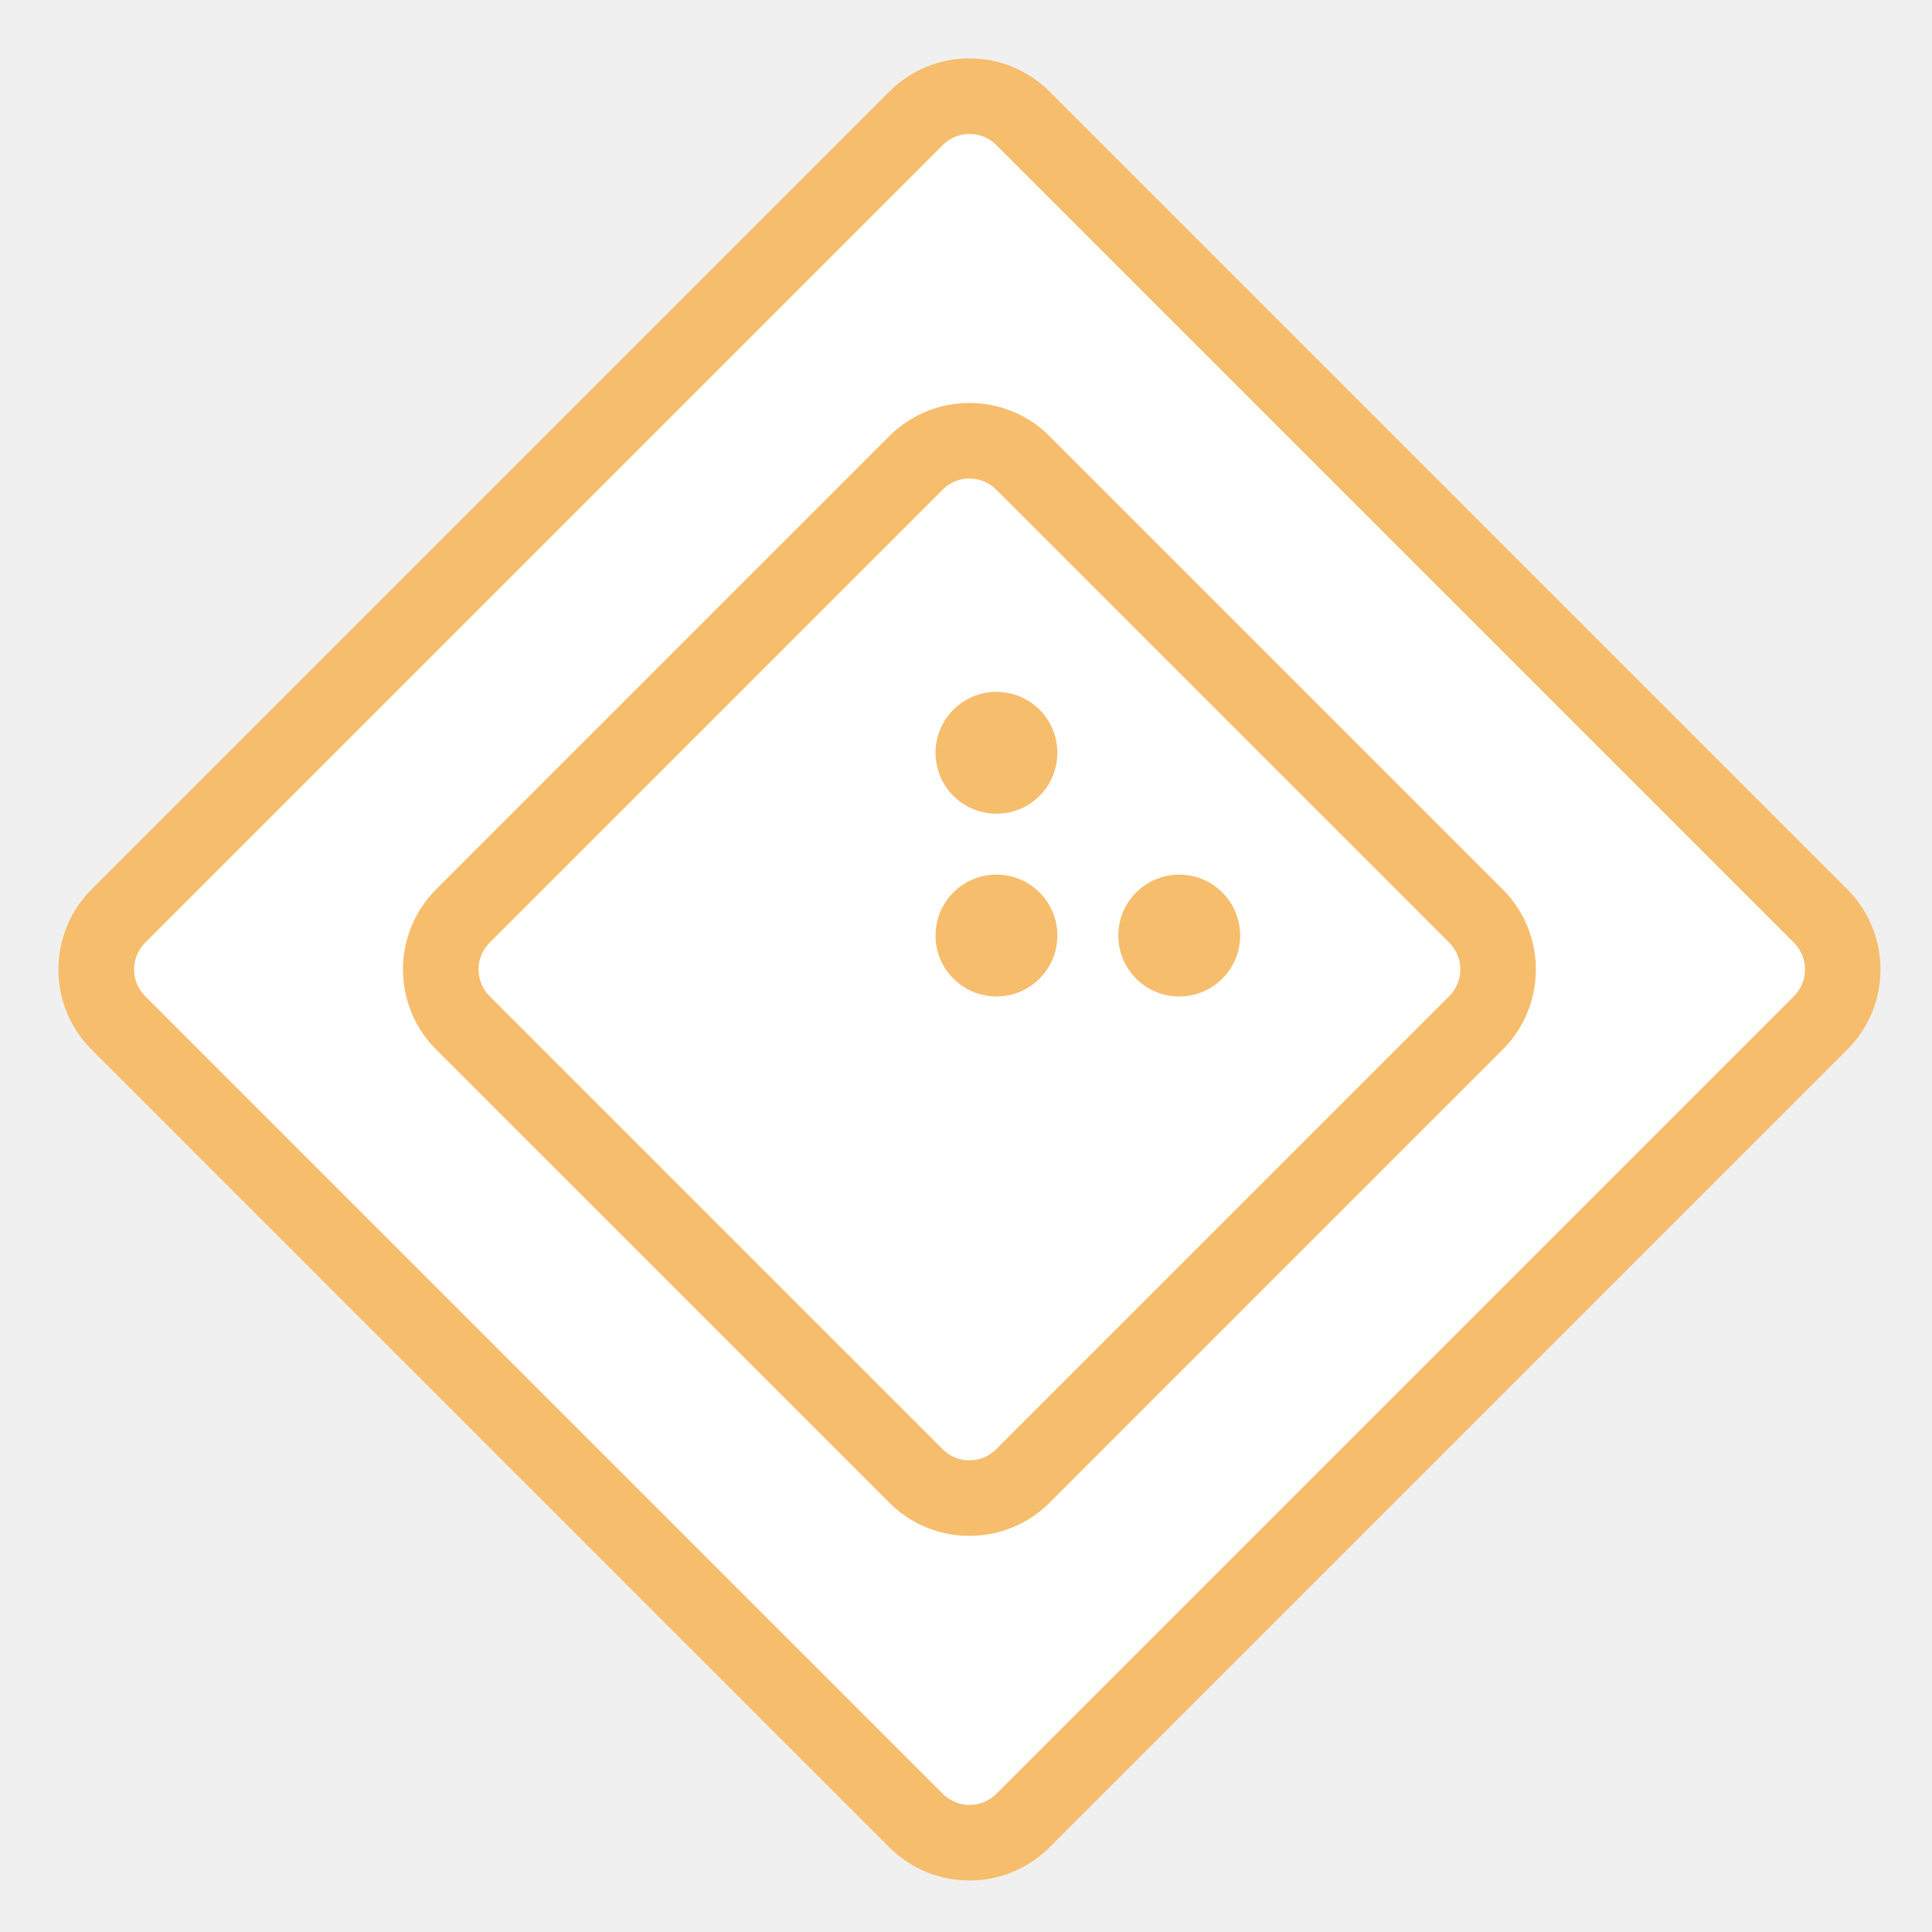
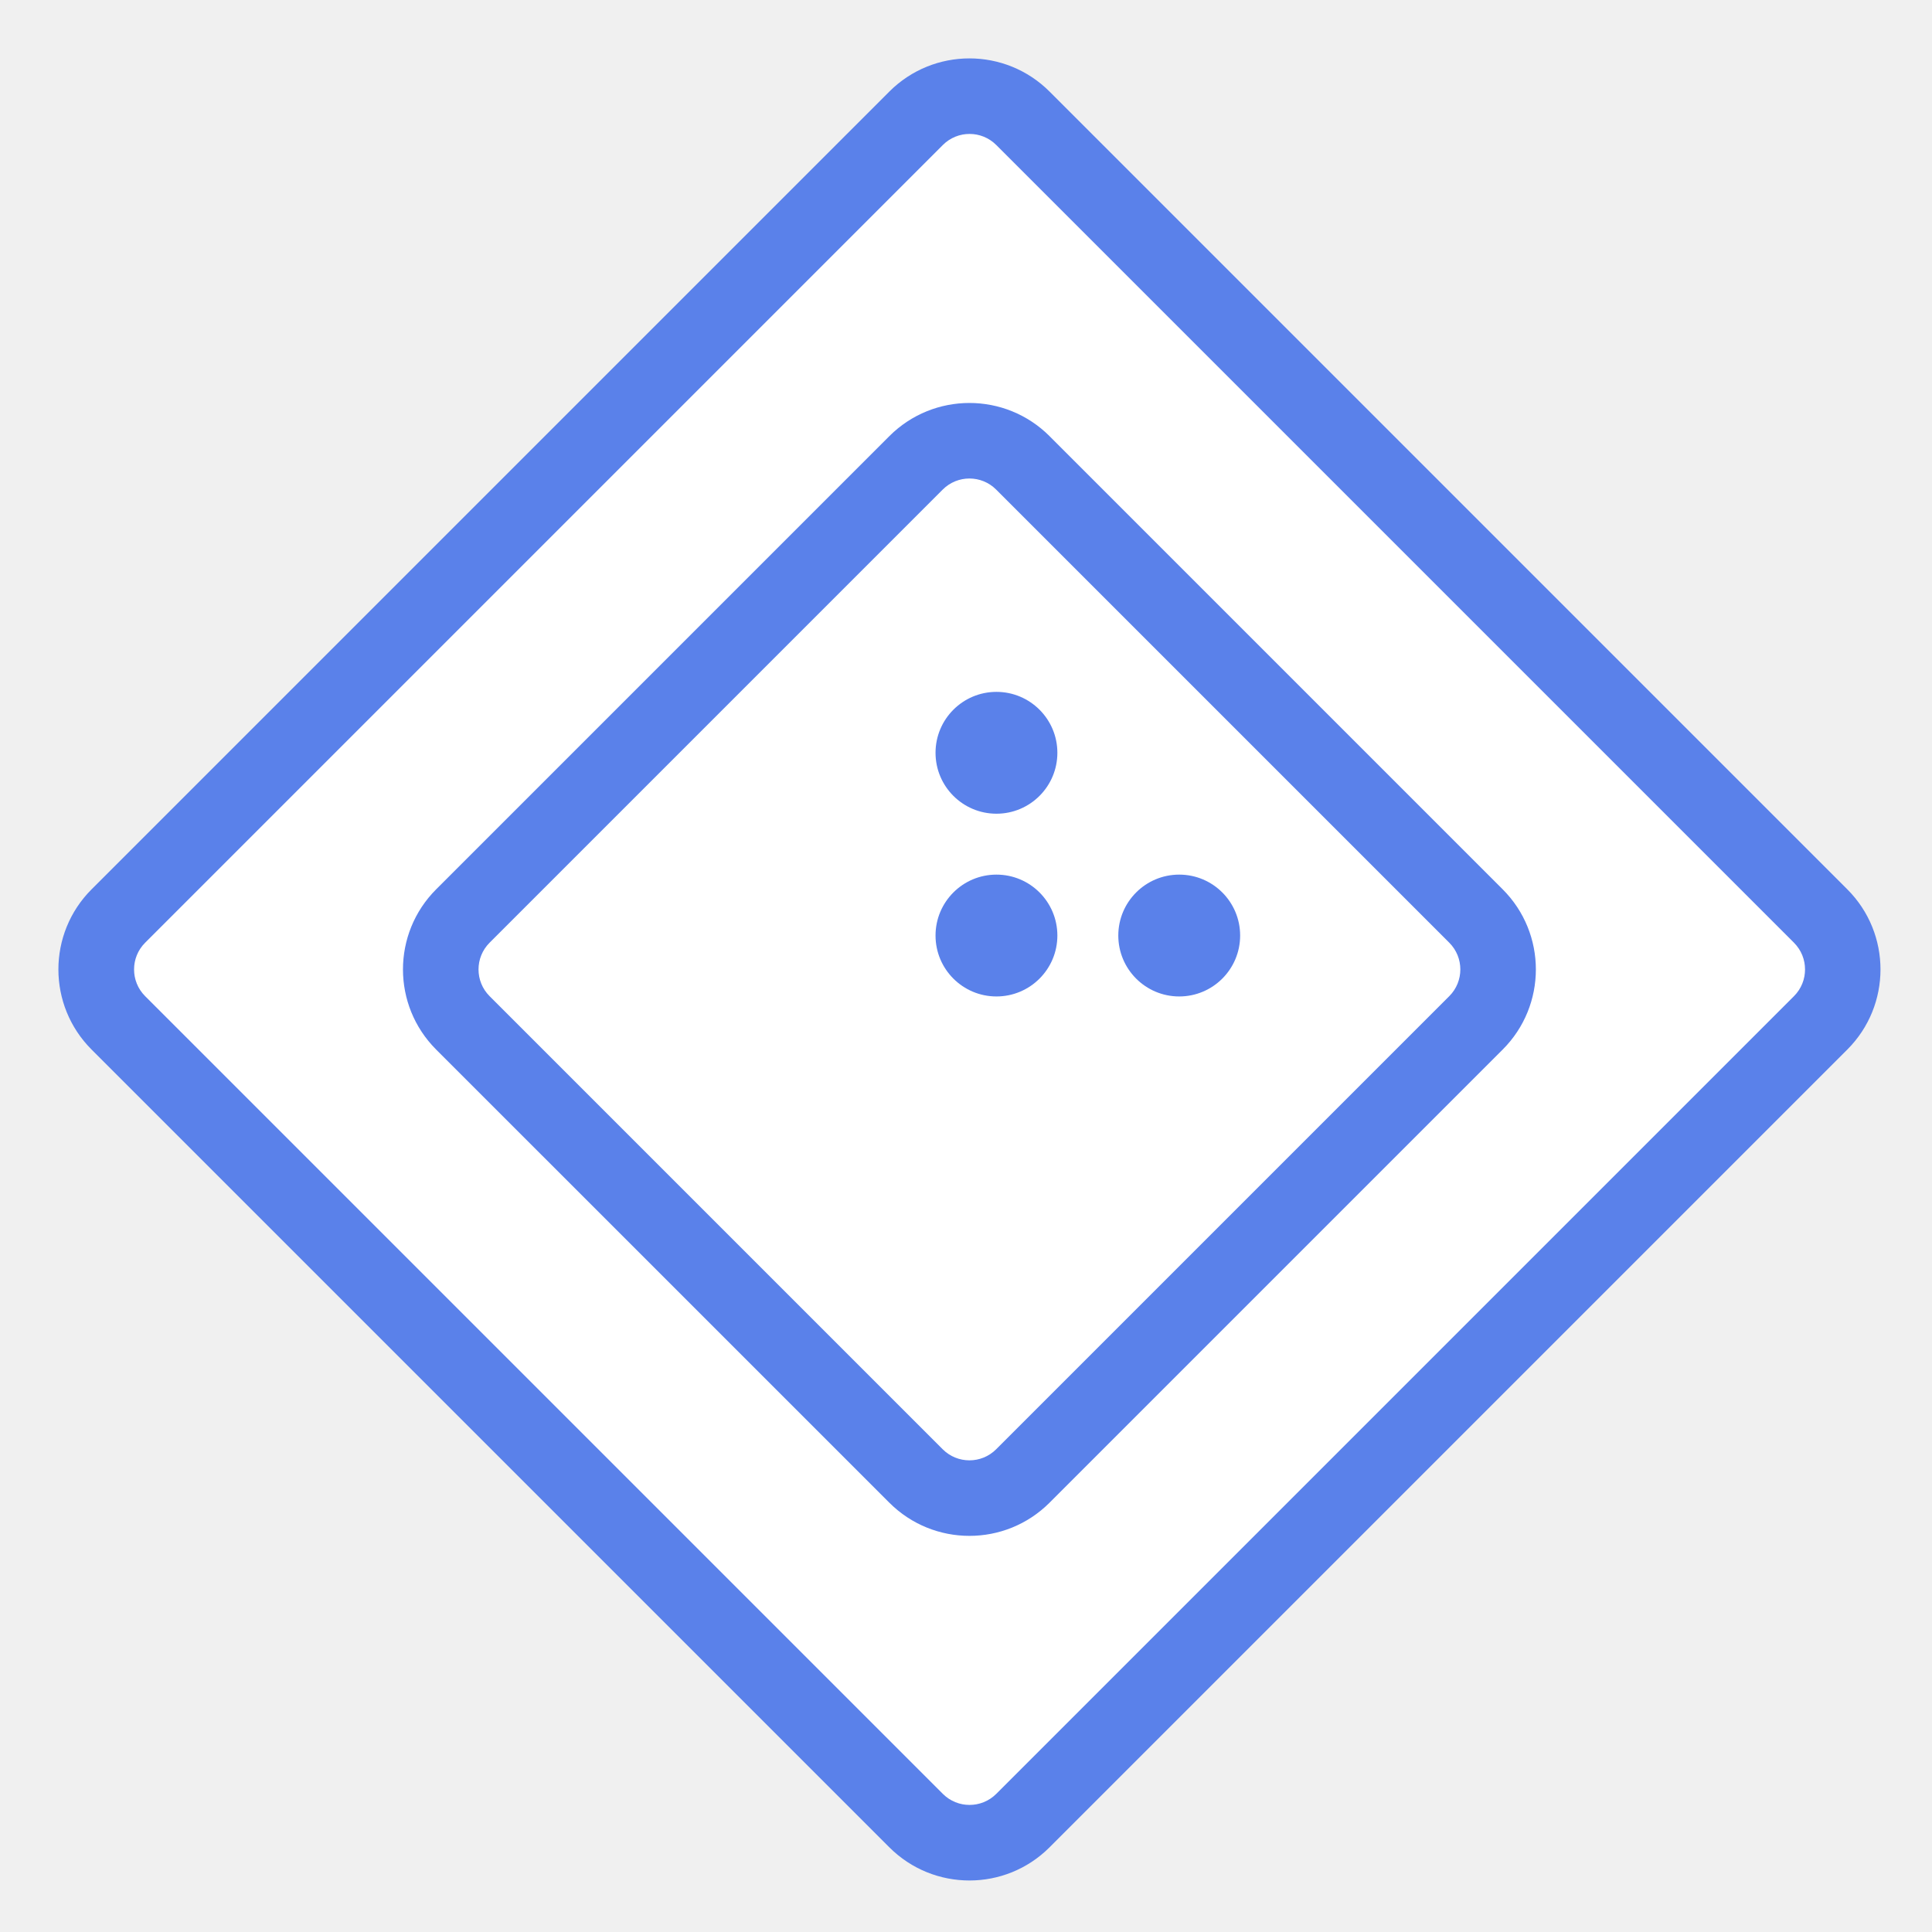
<svg xmlns="http://www.w3.org/2000/svg" width="80" height="80" viewBox="0 0 80 80">
  <g fill="none" fill-rule="evenodd">
    <path fill="none" d="M.902.902h78.195v78.195H.902z" />
    <path fill="#FFF" d="M41.253 6.008a1.564 1.564 0 0 0-2.212 0L6.008 39.041c-.61.61-.61 1.6 0 2.212l33.033 33.033c.61.61 1.6.61 2.212 0l33.033-33.033c.61-.611.61-1.601 0-2.212L41.253 6.008z" />
-     <path fill="#F6BD6C" fill-rule="nonzero" d="M41.253 6.003a1.564 1.564 0 0 0-2.212 0L6.008 39.036c-.61.611-.61 1.601 0 2.212l33.033 33.033c.61.61 1.6.61 2.212 0l33.033-33.033c.61-.61.61-1.601 0-2.212L41.253 6.003zm2.207-2.211l33.033 33.033a4.692 4.692 0 0 1 0 6.635L43.46 76.493a4.692 4.692 0 0 1-6.635 0L3.792 43.46a4.692 4.692 0 0 1 0-6.635L36.825 3.792a4.692 4.692 0 0 1 6.635 0z" />
+     <path fill="#5A81EA" fill-rule="nonzero" d="M41.253 6.003a1.564 1.564 0 0 0-2.212 0L6.008 39.036c-.61.611-.61 1.601 0 2.212l33.033 33.033c.61.61 1.6.61 2.212 0l33.033-33.033c.61-.61.61-1.601 0-2.212L41.253 6.003zm2.207-2.211l33.033 33.033a4.692 4.692 0 0 1 0 6.635L43.46 76.493a4.692 4.692 0 0 1-6.635 0L3.792 43.46a4.692 4.692 0 0 1 0-6.635L36.825 3.792a4.692 4.692 0 0 1 6.635 0z" />
    <path fill="#FFF" d="M41.18 20.204a1.564 1.564 0 0 0-2.213 0L20.204 38.967c-.611.611-.611 1.601 0 2.212l18.763 18.764c.611.61 1.601.61 2.212 0l18.764-18.764c.61-.61.61-1.6 0-2.212L41.179 20.204z" />
-     <path fill="#F6BD6C" fill-rule="nonzero" d="M41.248 20.272a1.564 1.564 0 0 0-2.212 0L20.272 39.036c-.61.611-.61 1.601 0 2.212l18.764 18.764c.611.61 1.601.61 2.212 0l18.764-18.764c.61-.61.61-1.601 0-2.212L41.248 20.272zm2.212-2.211l18.763 18.764a4.692 4.692 0 0 1 0 6.635L43.46 62.223a4.692 4.692 0 0 1-6.635 0L18.06 43.46a4.692 4.692 0 0 1 0-6.635L36.825 18.06a4.692 4.692 0 0 1 6.635 0z" />
-     <path fill="#F6BD6C" fill-rule="nonzero" d="M41.261 33.694a2.522 2.522 0 1 1 0-5.045 2.522 2.522 0 0 1 0 5.045zm7.568 7.567a2.522 2.522 0 1 1 0-5.045 2.522 2.522 0 0 1 0 5.045zm-7.568 0a2.522 2.522 0 1 1 0-5.045 2.522 2.522 0 0 1 0 5.045z" />
+     <path fill="#5A81EA" fill-rule="nonzero" d="M41.248 20.272a1.564 1.564 0 0 0-2.212 0L20.272 39.036c-.61.611-.61 1.601 0 2.212l18.764 18.764c.611.61 1.601.61 2.212 0l18.764-18.764c.61-.61.61-1.601 0-2.212L41.248 20.272zm2.212-2.211l18.763 18.764a4.692 4.692 0 0 1 0 6.635L43.46 62.223a4.692 4.692 0 0 1-6.635 0L18.06 43.46a4.692 4.692 0 0 1 0-6.635L36.825 18.06a4.692 4.692 0 0 1 6.635 0z" />
+     <path fill="#5A81EA" fill-rule="nonzero" d="M41.261 33.694a2.522 2.522 0 1 1 0-5.045 2.522 2.522 0 0 1 0 5.045zm7.568 7.567a2.522 2.522 0 1 1 0-5.045 2.522 2.522 0 0 1 0 5.045zm-7.568 0a2.522 2.522 0 1 1 0-5.045 2.522 2.522 0 0 1 0 5.045z" />
  </g>
</svg>
